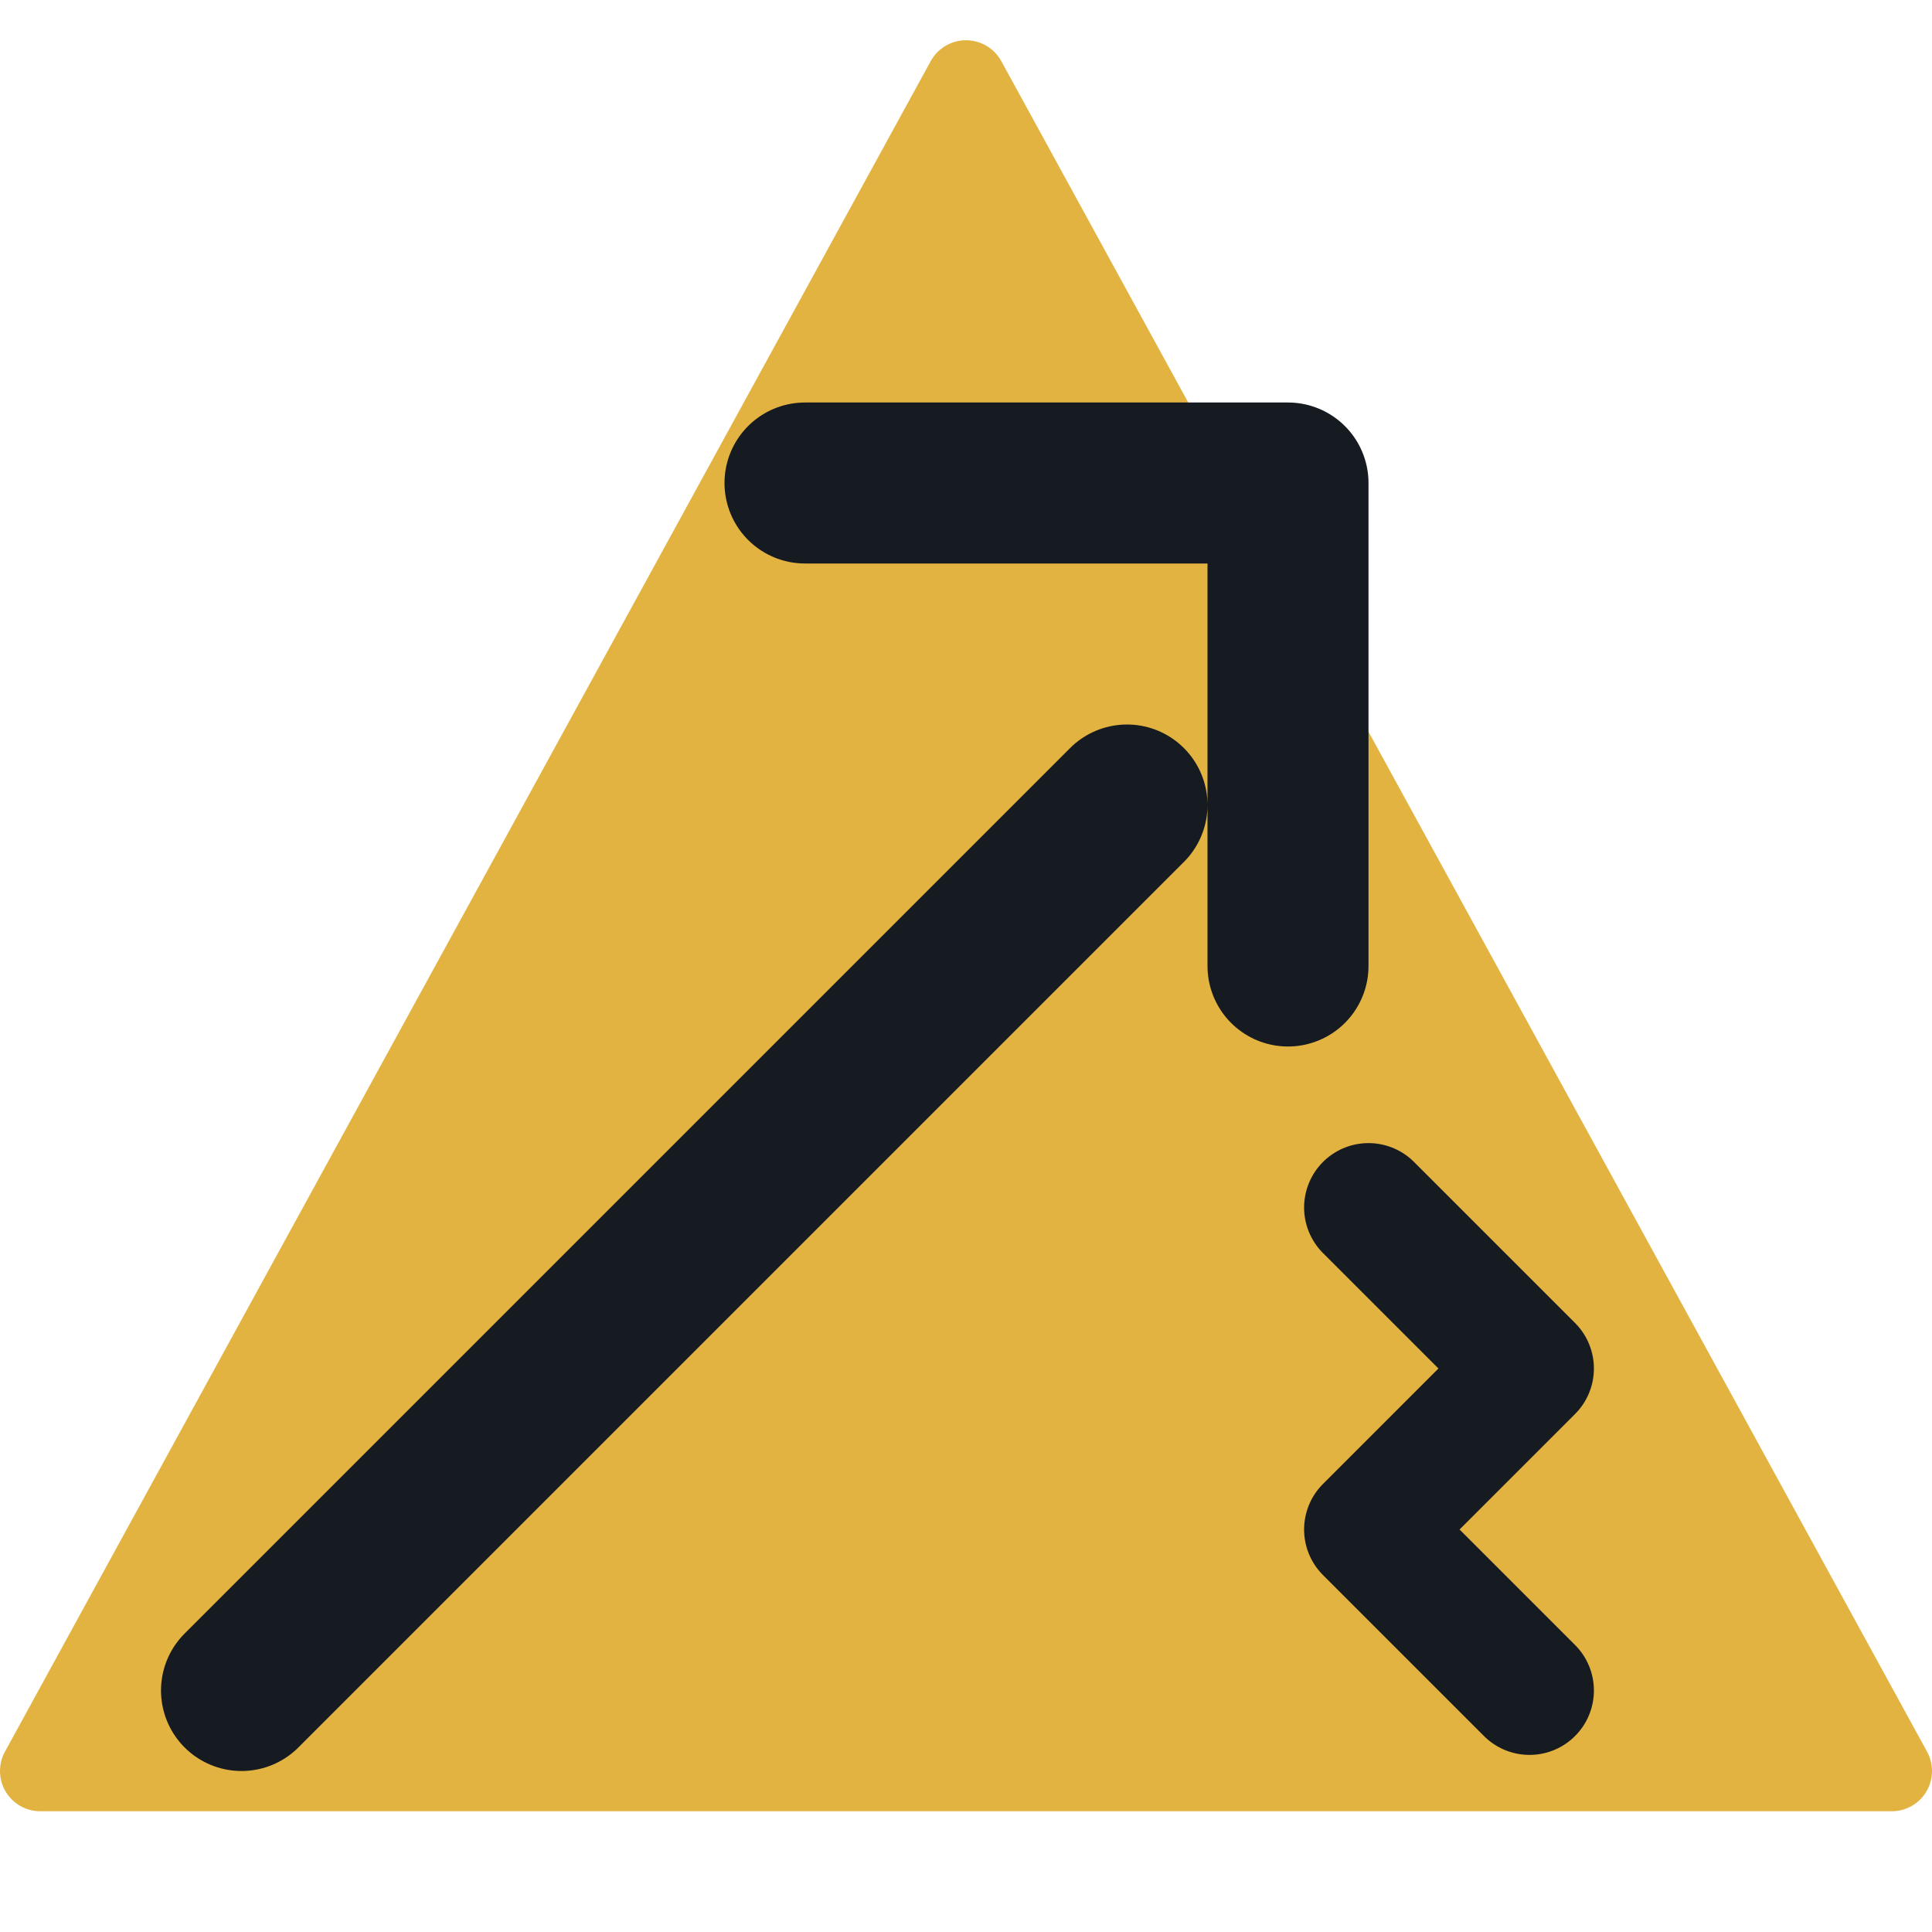
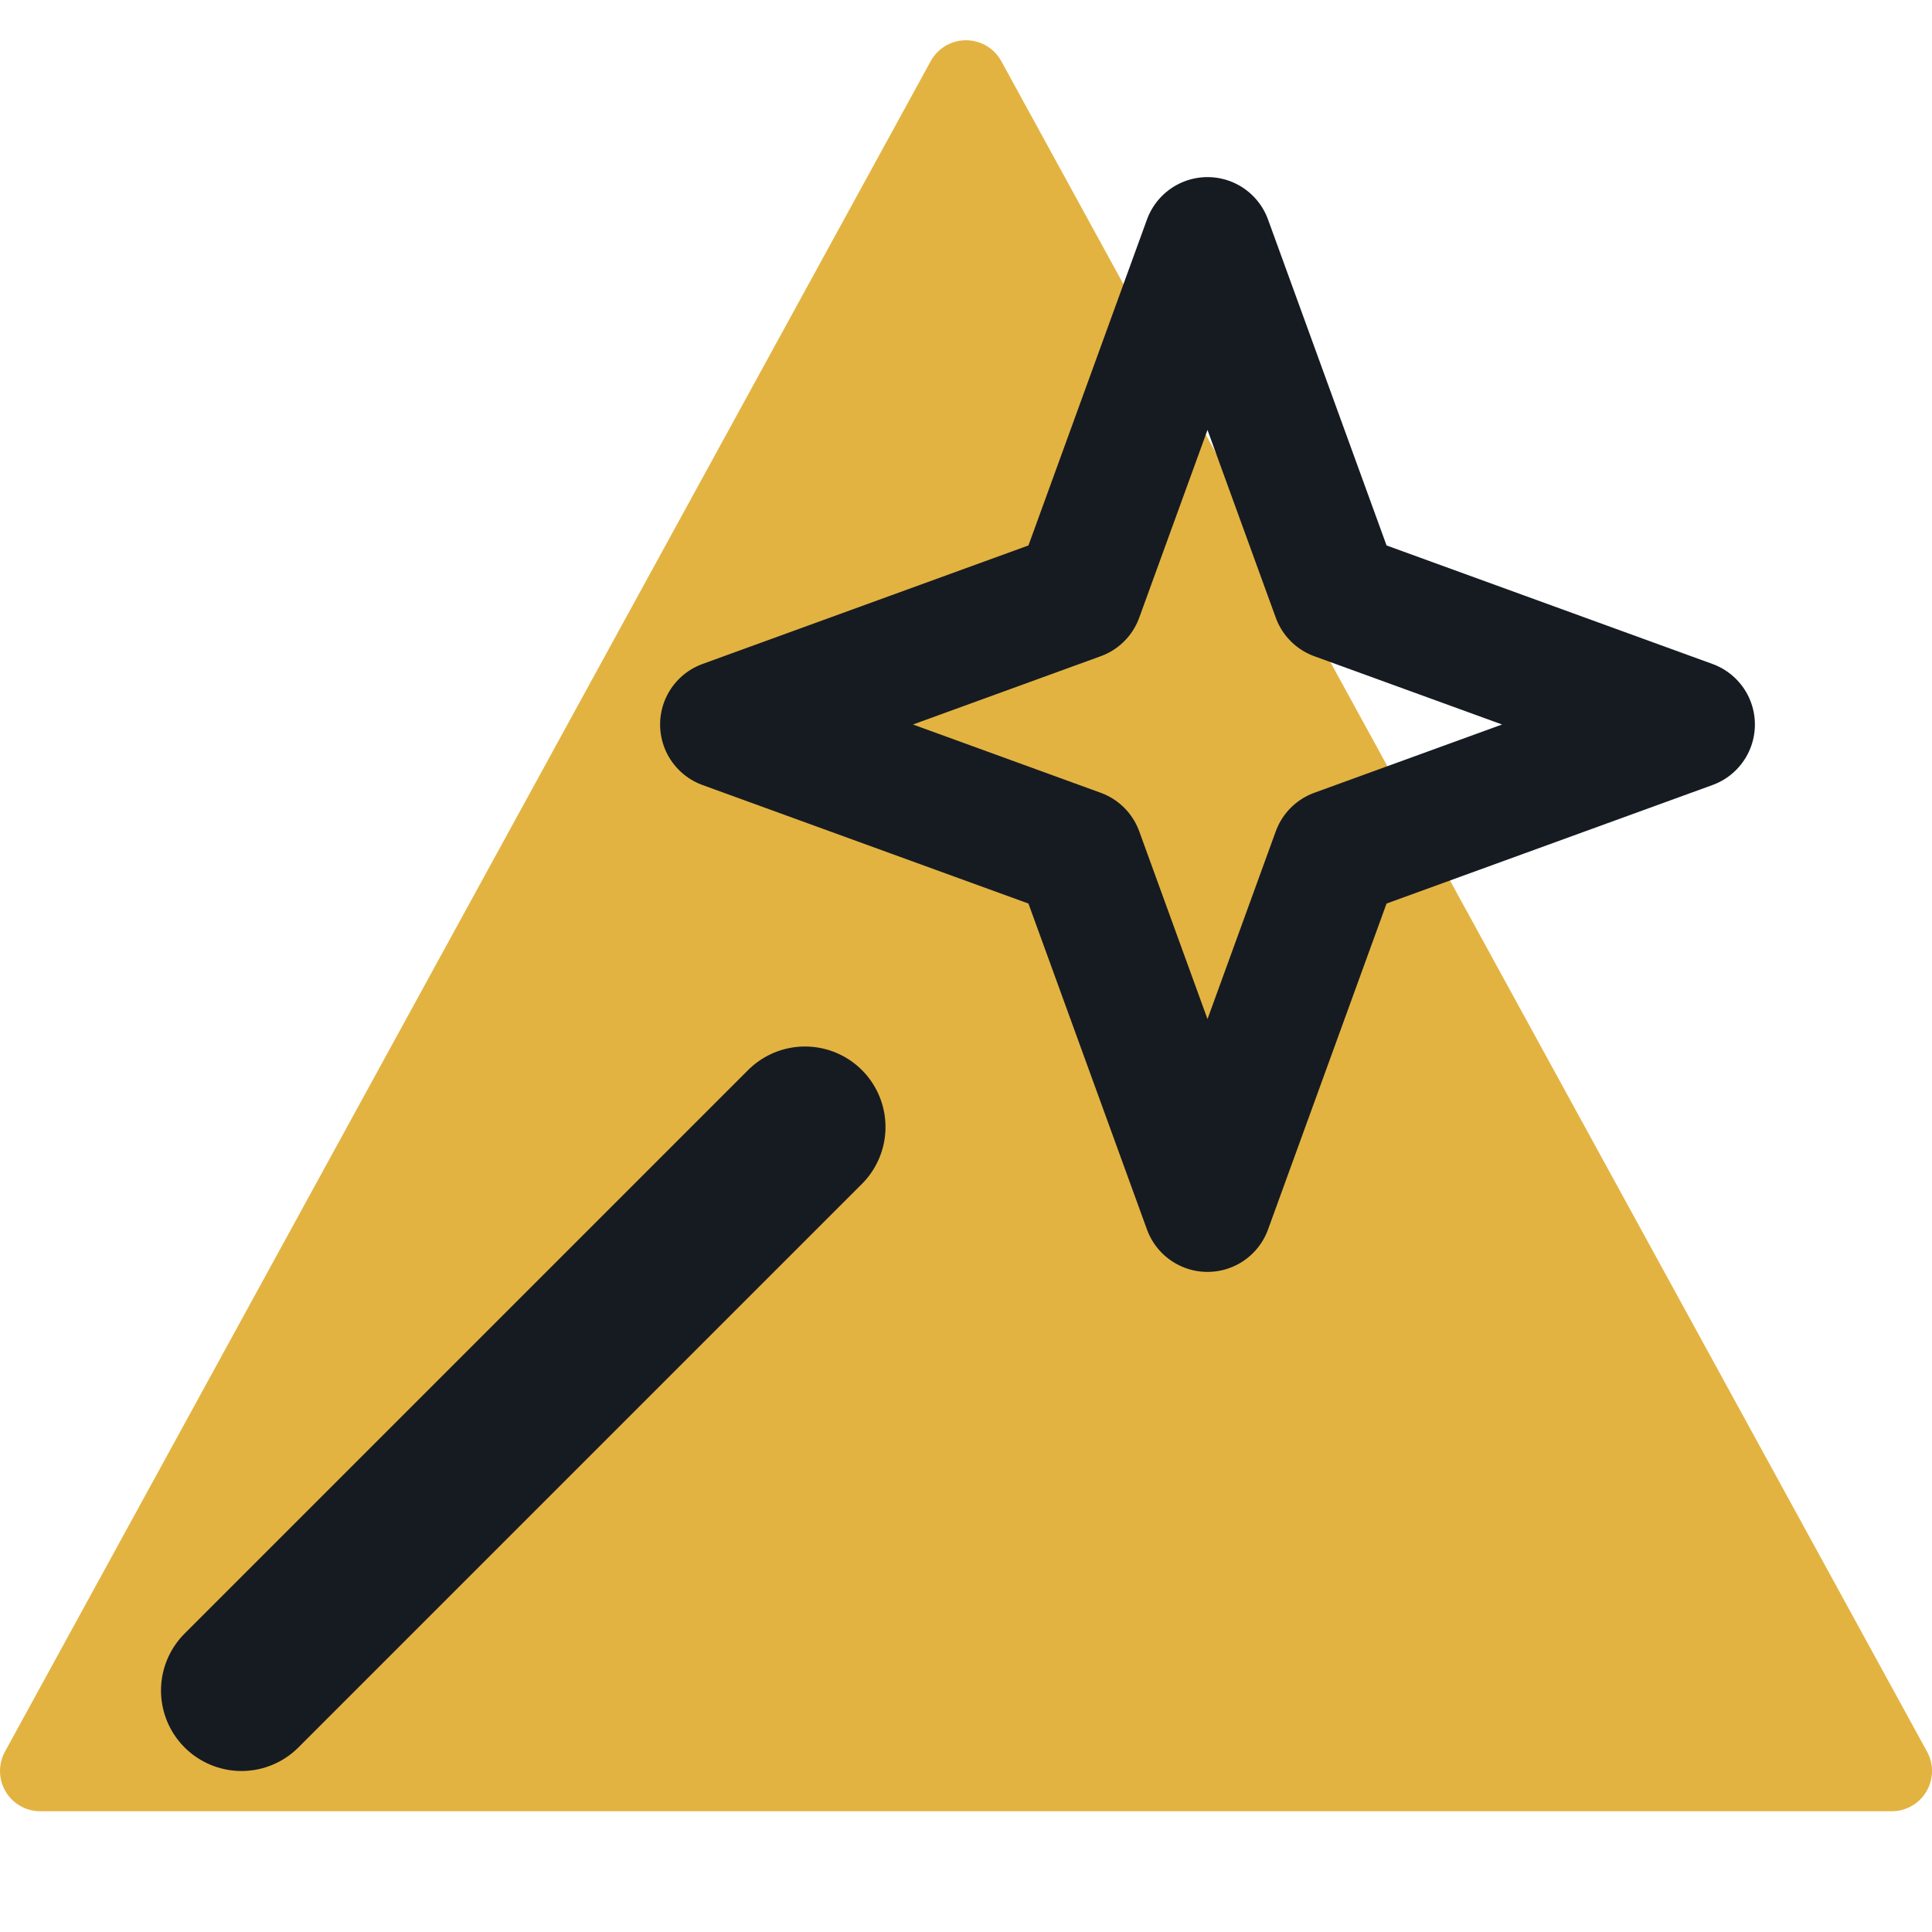
<svg xmlns="http://www.w3.org/2000/svg" viewBox="0 0 24 24" width="24" height="24">
  <path d="M12 1L23.5 22H0.5z" fill="#e3b341" stroke="#e3b341" stroke-width="1" stroke-linejoin="round" />
-   <path d="M3 21L14 10M10 6h6v6" fill="none" stroke="#161b22" stroke-width="2" stroke-linecap="round" stroke-linejoin="round" />
-   <path d="M17 15l2 2-2 2 2 2" fill="none" stroke="#161b22" stroke-width="1.6" stroke-linecap="round" stroke-linejoin="round" />
+   <path d="M3 21L10 14" fill="none" stroke="#161b22" stroke-width="2" stroke-linecap="round" stroke-linejoin="round" />
+   <path d="M15 3l1.6 4.4 4.4 1.6-4.4 1.6L15 15l-1.6-4.4L9 9l4.4-1.6z" fill="none" stroke="#161b22" stroke-width="1.6" stroke-linecap="round" stroke-linejoin="round" />
</svg>
